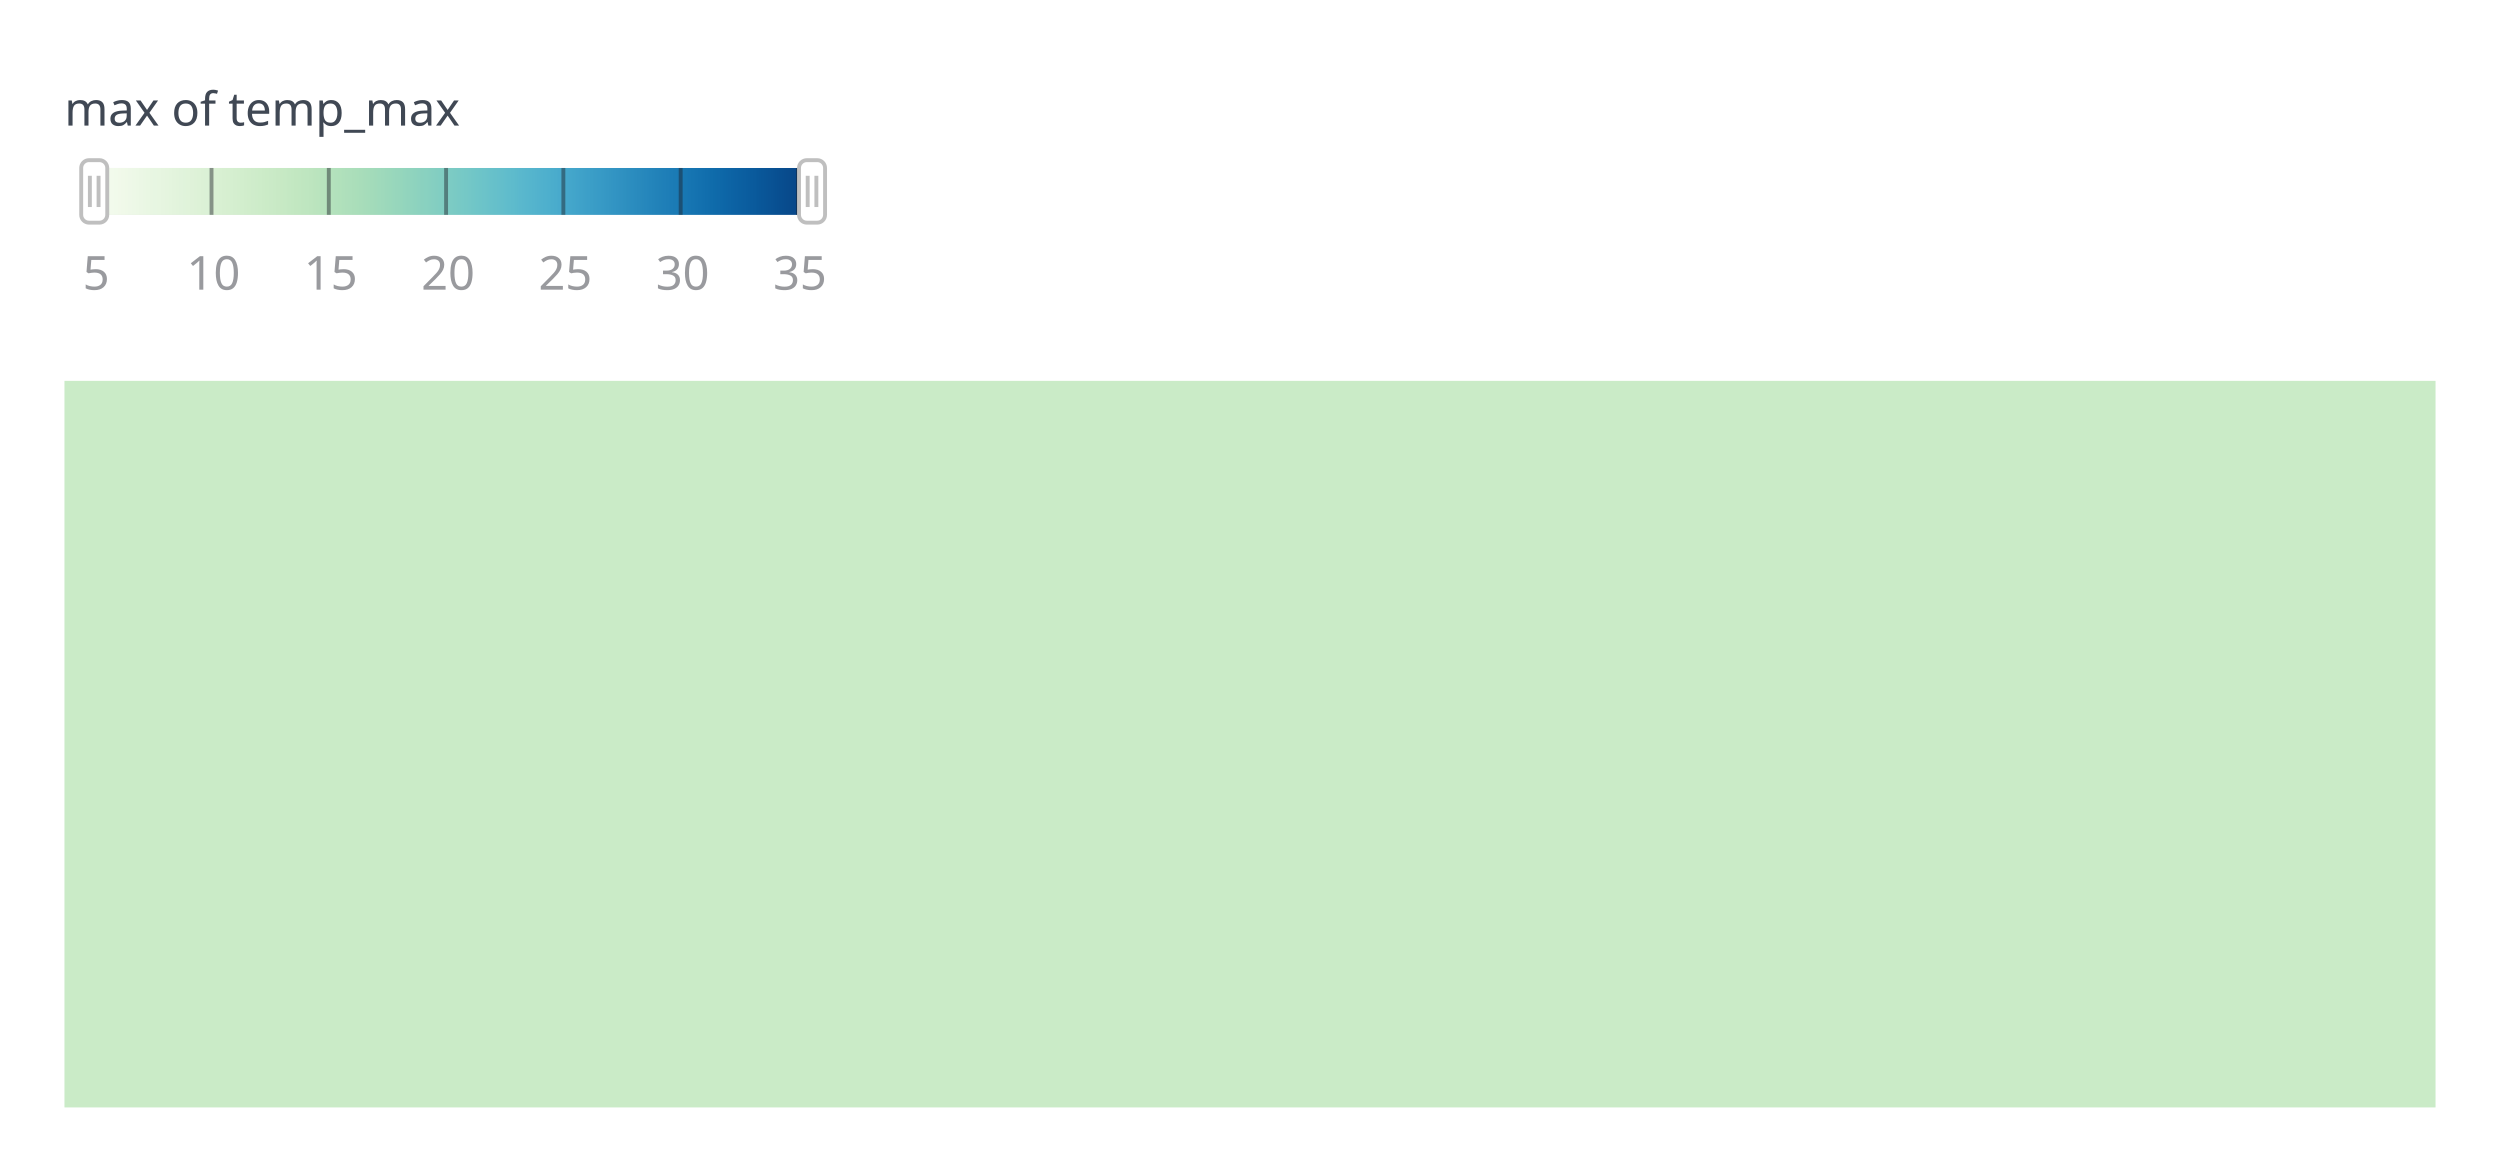
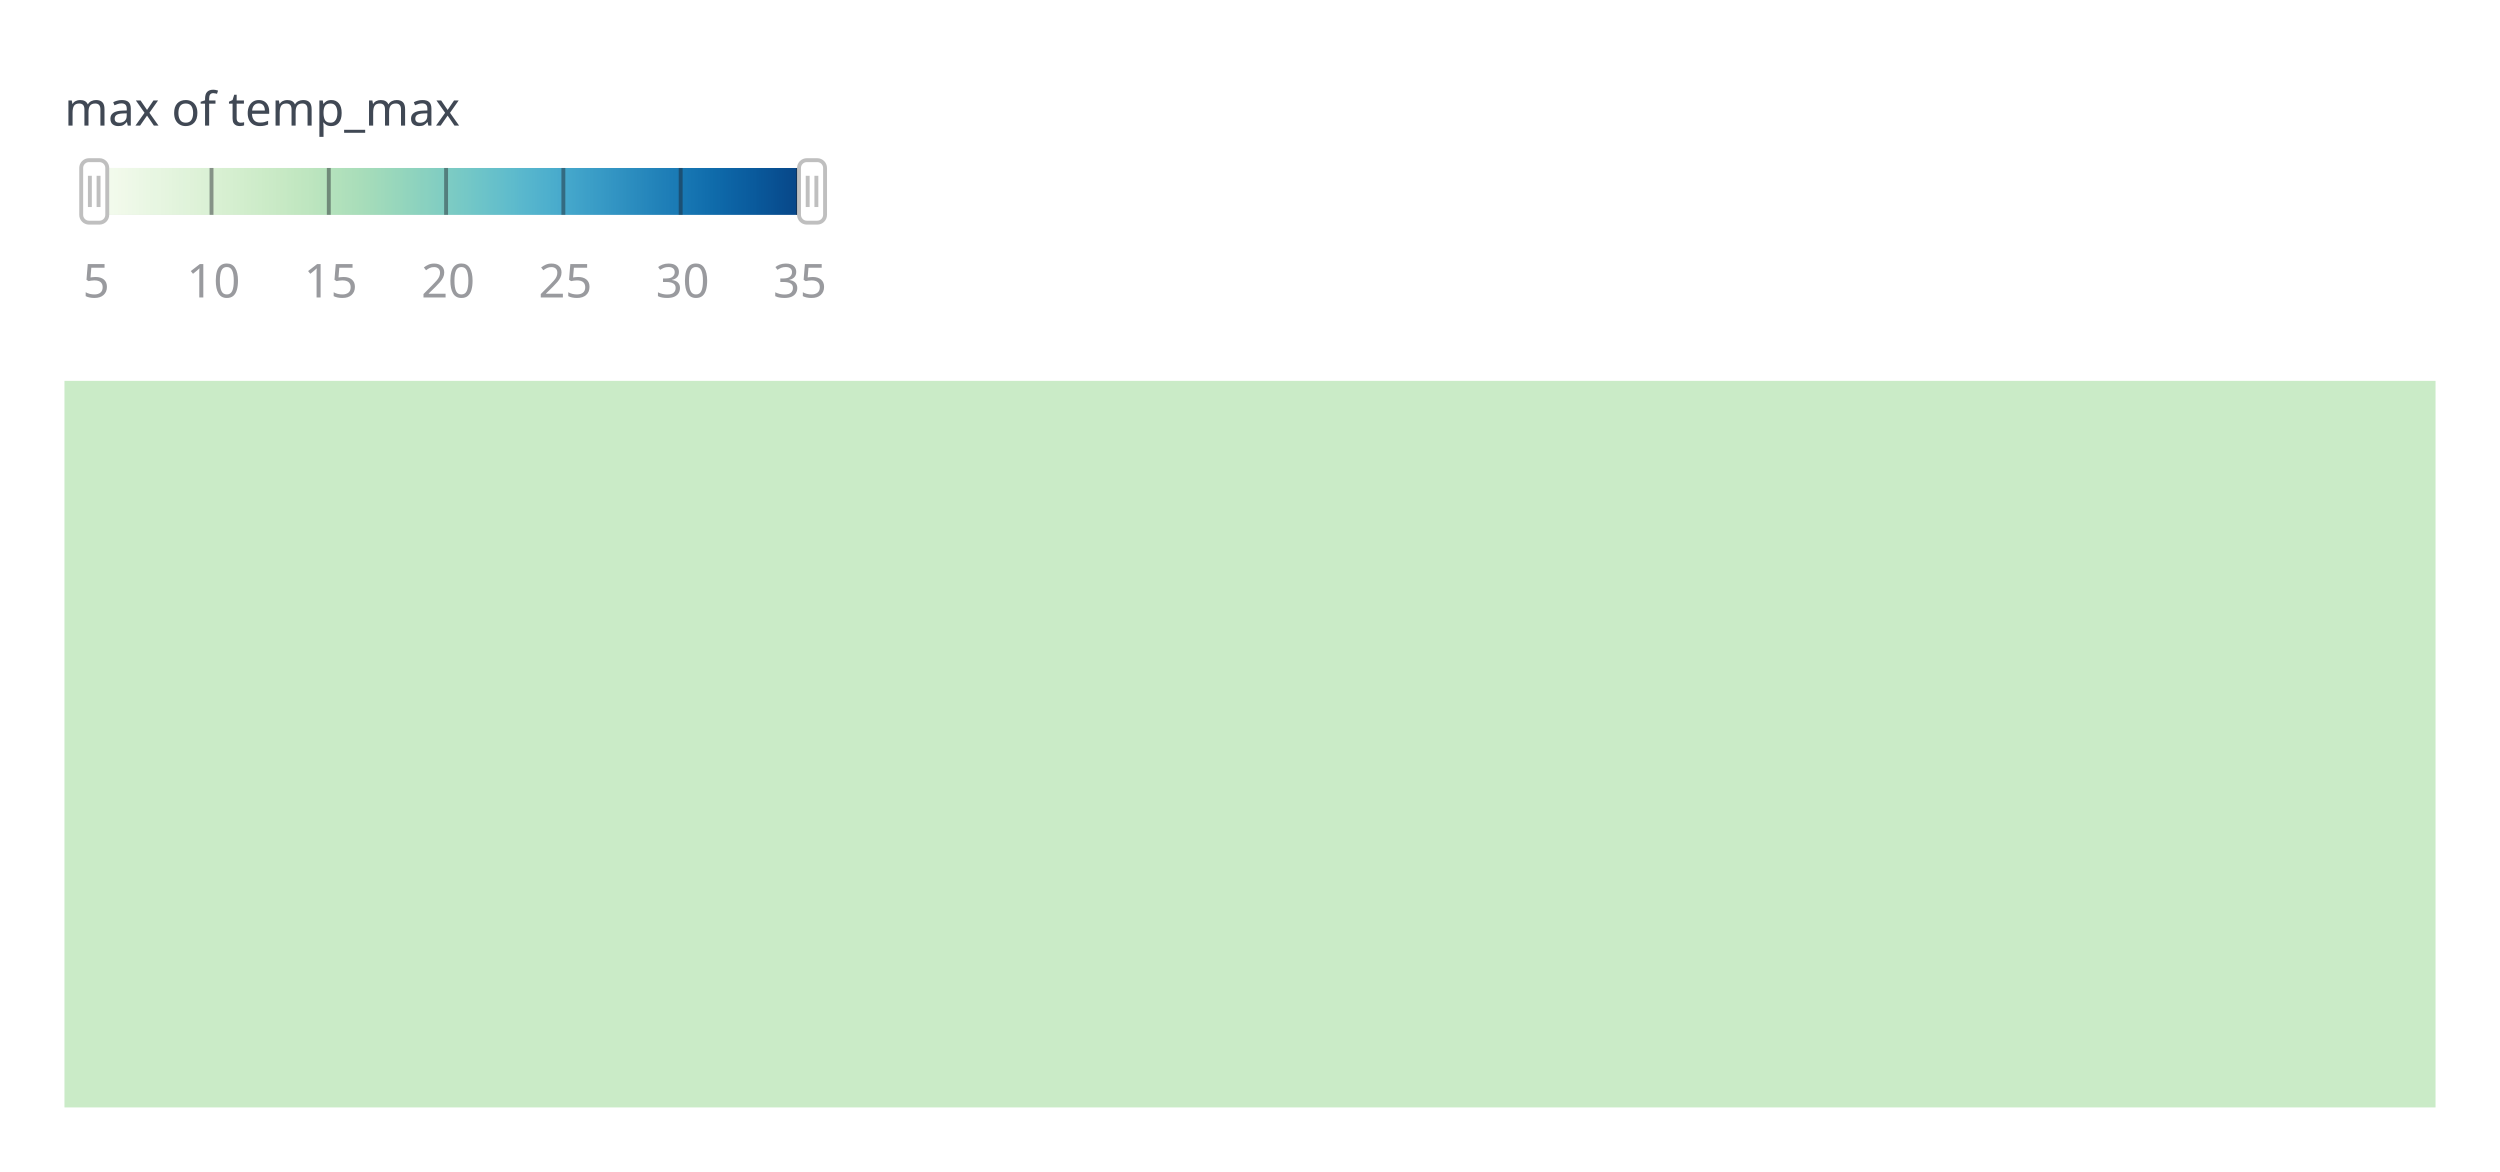
<svg xmlns="http://www.w3.org/2000/svg" width="640" height="300" style="background: transparent; cursor: crosshair;" color-interpolation-filters="sRGB">
  <defs>
    <clipPath transform="matrix(1,0,0,1,-24.12,-43)" id="clip-path-99-98">
      <use href="#g-svg-99" transform="matrix(1,0,0,1,24.12,43)" />
    </clipPath>
    <path id="g-svg-575" fill="none" d="M 16,97 l 608,0 l 0,187 l-608 0 z" x="16" y="97" width="608" height="187" />
    <clipPath transform="matrix(1,0,0,1,-16,-97)" id="clip-path-575-126">
      <use href="#g-svg-575" />
    </clipPath>
    <linearGradient gradientUnits="userSpaceOnUse" id="g-pattern-0" x1="0" y1="6" x2="183.76" y2="6">
      <stop offset="0" stop-color="rgba(247,252,240,1)" />
      <stop offset="0.005" stop-color="rgba(246,252,239,1)" />
      <stop offset="0.01" stop-color="rgba(245,251,238,1)" />
      <stop offset="0.015" stop-color="rgba(244,251,237,1)" />
      <stop offset="0.02" stop-color="rgba(243,251,237,1)" />
      <stop offset="0.025" stop-color="rgba(242,250,236,1)" />
      <stop offset="0.03" stop-color="rgba(241,250,235,1)" />
      <stop offset="0.035" stop-color="rgba(241,249,234,1)" />
      <stop offset="0.04" stop-color="rgba(240,249,233,1)" />
      <stop offset="0.045" stop-color="rgba(239,249,232,1)" />
      <stop offset="0.05" stop-color="rgba(238,248,232,1)" />
      <stop offset="0.055" stop-color="rgba(237,248,231,1)" />
      <stop offset="0.06" stop-color="rgba(236,248,230,1)" />
      <stop offset="0.065" stop-color="rgba(235,247,229,1)" />
      <stop offset="0.07" stop-color="rgba(234,247,228,1)" />
      <stop offset="0.075" stop-color="rgba(233,247,227,1)" />
      <stop offset="0.08" stop-color="rgba(232,246,226,1)" />
      <stop offset="0.085" stop-color="rgba(231,246,226,1)" />
      <stop offset="0.09" stop-color="rgba(231,246,225,1)" />
      <stop offset="0.095" stop-color="rgba(230,245,224,1)" />
      <stop offset="0.101" stop-color="rgba(229,245,223,1)" />
      <stop offset="0.106" stop-color="rgba(228,245,222,1)" />
      <stop offset="0.111" stop-color="rgba(227,244,221,1)" />
      <stop offset="0.116" stop-color="rgba(226,244,220,1)" />
      <stop offset="0.121" stop-color="rgba(225,243,220,1)" />
      <stop offset="0.126" stop-color="rgba(224,243,219,1)" />
      <stop offset="0.131" stop-color="rgba(224,243,218,1)" />
      <stop offset="0.136" stop-color="rgba(223,242,217,1)" />
      <stop offset="0.141" stop-color="rgba(222,242,216,1)" />
      <stop offset="0.146" stop-color="rgba(221,242,215,1)" />
      <stop offset="0.151" stop-color="rgba(220,241,214,1)" />
      <stop offset="0.156" stop-color="rgba(219,241,214,1)" />
      <stop offset="0.161" stop-color="rgba(218,241,213,1)" />
      <stop offset="0.166" stop-color="rgba(218,240,212,1)" />
      <stop offset="0.171" stop-color="rgba(217,240,211,1)" />
      <stop offset="0.176" stop-color="rgba(216,240,210,1)" />
      <stop offset="0.181" stop-color="rgba(215,239,209,1)" />
      <stop offset="0.186" stop-color="rgba(214,239,208,1)" />
      <stop offset="0.191" stop-color="rgba(213,239,208,1)" />
      <stop offset="0.196" stop-color="rgba(212,238,207,1)" />
      <stop offset="0.201" stop-color="rgba(211,238,206,1)" />
      <stop offset="0.206" stop-color="rgba(210,238,205,1)" />
      <stop offset="0.211" stop-color="rgba(209,237,204,1)" />
      <stop offset="0.216" stop-color="rgba(208,237,203,1)" />
      <stop offset="0.221" stop-color="rgba(207,236,203,1)" />
      <stop offset="0.226" stop-color="rgba(206,236,202,1)" />
      <stop offset="0.231" stop-color="rgba(205,236,201,1)" />
      <stop offset="0.236" stop-color="rgba(204,235,200,1)" />
      <stop offset="0.241" stop-color="rgba(203,235,199,1)" />
      <stop offset="0.246" stop-color="rgba(202,234,199,1)" />
      <stop offset="0.251" stop-color="rgba(201,234,198,1)" />
      <stop offset="0.256" stop-color="rgba(200,233,197,1)" />
      <stop offset="0.261" stop-color="rgba(199,233,196,1)" />
      <stop offset="0.266" stop-color="rgba(198,233,196,1)" />
      <stop offset="0.271" stop-color="rgba(196,232,195,1)" />
      <stop offset="0.276" stop-color="rgba(195,232,194,1)" />
      <stop offset="0.281" stop-color="rgba(194,231,193,1)" />
      <stop offset="0.286" stop-color="rgba(193,231,193,1)" />
      <stop offset="0.291" stop-color="rgba(191,230,192,1)" />
      <stop offset="0.296" stop-color="rgba(190,230,192,1)" />
      <stop offset="0.302" stop-color="rgba(189,229,191,1)" />
      <stop offset="0.307" stop-color="rgba(187,228,190,1)" />
      <stop offset="0.312" stop-color="rgba(186,228,190,1)" />
      <stop offset="0.317" stop-color="rgba(184,227,189,1)" />
      <stop offset="0.322" stop-color="rgba(183,227,189,1)" />
      <stop offset="0.327" stop-color="rgba(181,226,188,1)" />
      <stop offset="0.332" stop-color="rgba(180,226,188,1)" />
      <stop offset="0.337" stop-color="rgba(178,225,188,1)" />
      <stop offset="0.342" stop-color="rgba(177,225,187,1)" />
      <stop offset="0.347" stop-color="rgba(175,224,187,1)" />
      <stop offset="0.352" stop-color="rgba(174,223,187,1)" />
      <stop offset="0.357" stop-color="rgba(172,223,187,1)" />
      <stop offset="0.362" stop-color="rgba(171,222,186,1)" />
      <stop offset="0.367" stop-color="rgba(169,222,186,1)" />
      <stop offset="0.372" stop-color="rgba(168,221,186,1)" />
      <stop offset="0.377" stop-color="rgba(166,220,186,1)" />
      <stop offset="0.382" stop-color="rgba(164,220,186,1)" />
      <stop offset="0.387" stop-color="rgba(163,219,186,1)" />
      <stop offset="0.392" stop-color="rgba(161,218,186,1)" />
      <stop offset="0.397" stop-color="rgba(159,218,187,1)" />
      <stop offset="0.402" stop-color="rgba(158,217,187,1)" />
      <stop offset="0.407" stop-color="rgba(156,216,187,1)" />
      <stop offset="0.412" stop-color="rgba(154,216,187,1)" />
      <stop offset="0.417" stop-color="rgba(152,215,188,1)" />
      <stop offset="0.422" stop-color="rgba(151,214,188,1)" />
      <stop offset="0.427" stop-color="rgba(149,214,188,1)" />
      <stop offset="0.432" stop-color="rgba(147,213,189,1)" />
      <stop offset="0.437" stop-color="rgba(145,212,189,1)" />
      <stop offset="0.442" stop-color="rgba(144,212,190,1)" />
      <stop offset="0.447" stop-color="rgba(142,211,190,1)" />
      <stop offset="0.452" stop-color="rgba(140,210,191,1)" />
      <stop offset="0.457" stop-color="rgba(138,209,191,1)" />
      <stop offset="0.462" stop-color="rgba(137,209,192,1)" />
      <stop offset="0.467" stop-color="rgba(135,208,192,1)" />
      <stop offset="0.472" stop-color="rgba(133,207,193,1)" />
      <stop offset="0.477" stop-color="rgba(131,206,193,1)" />
      <stop offset="0.482" stop-color="rgba(129,206,194,1)" />
      <stop offset="0.487" stop-color="rgba(128,205,194,1)" />
      <stop offset="0.492" stop-color="rgba(126,204,195,1)" />
      <stop offset="0.497" stop-color="rgba(124,203,196,1)" />
      <stop offset="0.503" stop-color="rgba(122,202,196,1)" />
      <stop offset="0.508" stop-color="rgba(120,201,197,1)" />
      <stop offset="0.513" stop-color="rgba(118,201,198,1)" />
      <stop offset="0.518" stop-color="rgba(117,200,198,1)" />
      <stop offset="0.523" stop-color="rgba(115,199,199,1)" />
      <stop offset="0.528" stop-color="rgba(113,198,199,1)" />
      <stop offset="0.533" stop-color="rgba(111,197,200,1)" />
      <stop offset="0.538" stop-color="rgba(109,196,200,1)" />
      <stop offset="0.543" stop-color="rgba(108,195,201,1)" />
      <stop offset="0.548" stop-color="rgba(106,194,201,1)" />
      <stop offset="0.553" stop-color="rgba(104,193,202,1)" />
      <stop offset="0.558" stop-color="rgba(102,192,202,1)" />
      <stop offset="0.563" stop-color="rgba(101,191,203,1)" />
      <stop offset="0.568" stop-color="rgba(99,190,203,1)" />
      <stop offset="0.573" stop-color="rgba(97,189,204,1)" />
      <stop offset="0.578" stop-color="rgba(95,188,204,1)" />
      <stop offset="0.583" stop-color="rgba(94,187,204,1)" />
      <stop offset="0.588" stop-color="rgba(92,186,204,1)" />
      <stop offset="0.593" stop-color="rgba(90,184,205,1)" />
      <stop offset="0.598" stop-color="rgba(89,183,205,1)" />
      <stop offset="0.603" stop-color="rgba(87,182,205,1)" />
      <stop offset="0.608" stop-color="rgba(85,181,205,1)" />
      <stop offset="0.613" stop-color="rgba(84,180,205,1)" />
      <stop offset="0.618" stop-color="rgba(82,178,205,1)" />
      <stop offset="0.623" stop-color="rgba(80,177,205,1)" />
      <stop offset="0.628" stop-color="rgba(79,176,205,1)" />
      <stop offset="0.633" stop-color="rgba(77,175,205,1)" />
      <stop offset="0.638" stop-color="rgba(75,173,204,1)" />
      <stop offset="0.643" stop-color="rgba(74,172,204,1)" />
      <stop offset="0.648" stop-color="rgba(72,170,204,1)" />
      <stop offset="0.653" stop-color="rgba(71,169,203,1)" />
      <stop offset="0.658" stop-color="rgba(69,168,203,1)" />
      <stop offset="0.663" stop-color="rgba(68,166,203,1)" />
      <stop offset="0.668" stop-color="rgba(66,165,202,1)" />
      <stop offset="0.673" stop-color="rgba(65,163,202,1)" />
      <stop offset="0.678" stop-color="rgba(63,162,201,1)" />
      <stop offset="0.683" stop-color="rgba(62,160,200,1)" />
      <stop offset="0.688" stop-color="rgba(60,159,200,1)" />
      <stop offset="0.693" stop-color="rgba(59,158,199,1)" />
      <stop offset="0.698" stop-color="rgba(58,156,198,1)" />
      <stop offset="0.704" stop-color="rgba(56,155,198,1)" />
      <stop offset="0.709" stop-color="rgba(55,153,197,1)" />
      <stop offset="0.714" stop-color="rgba(53,151,196,1)" />
      <stop offset="0.719" stop-color="rgba(52,150,195,1)" />
      <stop offset="0.724" stop-color="rgba(50,148,195,1)" />
      <stop offset="0.729" stop-color="rgba(49,147,194,1)" />
      <stop offset="0.734" stop-color="rgba(48,145,193,1)" />
      <stop offset="0.739" stop-color="rgba(46,144,192,1)" />
      <stop offset="0.744" stop-color="rgba(45,142,191,1)" />
      <stop offset="0.749" stop-color="rgba(43,141,191,1)" />
      <stop offset="0.754" stop-color="rgba(42,139,190,1)" />
      <stop offset="0.759" stop-color="rgba(41,138,189,1)" />
      <stop offset="0.764" stop-color="rgba(39,136,188,1)" />
      <stop offset="0.769" stop-color="rgba(38,135,188,1)" />
      <stop offset="0.774" stop-color="rgba(36,133,187,1)" />
      <stop offset="0.779" stop-color="rgba(35,132,186,1)" />
      <stop offset="0.784" stop-color="rgba(34,130,185,1)" />
      <stop offset="0.789" stop-color="rgba(32,129,184,1)" />
      <stop offset="0.794" stop-color="rgba(31,127,184,1)" />
      <stop offset="0.799" stop-color="rgba(30,126,183,1)" />
      <stop offset="0.804" stop-color="rgba(28,124,182,1)" />
      <stop offset="0.809" stop-color="rgba(27,123,181,1)" />
      <stop offset="0.814" stop-color="rgba(26,122,180,1)" />
      <stop offset="0.819" stop-color="rgba(25,120,179,1)" />
      <stop offset="0.824" stop-color="rgba(23,119,178,1)" />
      <stop offset="0.829" stop-color="rgba(22,117,178,1)" />
      <stop offset="0.834" stop-color="rgba(21,116,177,1)" />
      <stop offset="0.839" stop-color="rgba(20,114,176,1)" />
      <stop offset="0.844" stop-color="rgba(19,113,175,1)" />
      <stop offset="0.849" stop-color="rgba(18,111,174,1)" />
      <stop offset="0.854" stop-color="rgba(17,110,173,1)" />
      <stop offset="0.859" stop-color="rgba(16,108,171,1)" />
      <stop offset="0.864" stop-color="rgba(15,107,170,1)" />
      <stop offset="0.869" stop-color="rgba(15,105,169,1)" />
      <stop offset="0.874" stop-color="rgba(14,104,168,1)" />
      <stop offset="0.879" stop-color="rgba(13,102,167,1)" />
      <stop offset="0.884" stop-color="rgba(13,100,165,1)" />
      <stop offset="0.889" stop-color="rgba(12,99,164,1)" />
      <stop offset="0.894" stop-color="rgba(12,97,163,1)" />
      <stop offset="0.899" stop-color="rgba(11,96,161,1)" />
      <stop offset="0.905" stop-color="rgba(11,94,160,1)" />
      <stop offset="0.91" stop-color="rgba(10,93,159,1)" />
      <stop offset="0.915" stop-color="rgba(10,91,157,1)" />
      <stop offset="0.92" stop-color="rgba(10,90,156,1)" />
      <stop offset="0.925" stop-color="rgba(9,88,154,1)" />
      <stop offset="0.93" stop-color="rgba(9,86,152,1)" />
      <stop offset="0.935" stop-color="rgba(9,85,151,1)" />
      <stop offset="0.94" stop-color="rgba(9,83,149,1)" />
      <stop offset="0.945" stop-color="rgba(9,82,148,1)" />
      <stop offset="0.95" stop-color="rgba(8,80,146,1)" />
      <stop offset="0.955" stop-color="rgba(8,78,144,1)" />
      <stop offset="0.96" stop-color="rgba(8,77,143,1)" />
      <stop offset="0.965" stop-color="rgba(8,75,141,1)" />
      <stop offset="0.97" stop-color="rgba(8,74,139,1)" />
      <stop offset="0.975" stop-color="rgba(8,72,138,1)" />
      <stop offset="0.98" stop-color="rgba(8,70,136,1)" />
      <stop offset="0.985" stop-color="rgba(8,69,134,1)" />
      <stop offset="0.99" stop-color="rgba(8,67,132,1)" />
      <stop offset="0.995" stop-color="rgba(8,66,131,1)" />
      <stop offset="1" stop-color="rgba(8,64,129,1)" />
    </linearGradient>
    <path id="g-svg-657" fill="none" d="M 16,97 l 608,0 l 0,187 l-608 0 z" x="16" y="97" width="608" height="187" />
    <clipPath transform="matrix(1,0,0,1,-16,-97)" id="clip-path-657-126">
      <use href="#g-svg-657" />
    </clipPath>
  </defs>
  <g id="g-svg-camera">
    <g id="g-root" fill="none">
      <g id="g-svg-9" fill="none" class="view">
        <g>
          <path id="g-svg-10" fill="rgba(0,0,0,0)" class="area" d="M 0,0 l 640,0 l 0,300 l-640 0 z" x="0" y="0" width="640" height="300" />
        </g>
        <g>
          <path id="g-svg-11" fill="rgba(0,0,0,0)" class="area" d="M 16,16 l 608,0 l 0,268 l-608 0 z" x="16" y="16" width="608" height="268" />
        </g>
        <g>
          <path id="g-svg-12" fill="rgba(0,0,0,0)" class="area" d="M 16,97 l 608,0 l 0,187 l-608 0 z" x="16" y="97" width="608" height="187" />
        </g>
        <g>
          <path id="g-svg-13" fill="rgba(0,0,0,0)" class="area" d="M 16,97 l 608,0 l 0,187 l-608 0 z" x="16" y="97" width="608" height="187" />
        </g>
        <g id="g-svg-14" fill="none" class="component">
          <g id="g-svg-15" fill="none" x="16" y="16" width="608" height="69" transform="matrix(1,0,0,1,16,16)">
            <g id="g-svg-16" fill="none" class="legend-continuous" width="200" height="69">
              <g id="g-svg-17" fill="none" width="200" height="69" class="legend-title">
                <g>
                  <text id="g-svg-18" fill="rgba(44,53,66,1)" class="title-text" dominant-baseline="central" paint-order="stroke" dx="0.5" dy="11.5px" font-weight="normal" font-size="12" font-family="sans-serif" fill-opacity="0.9" x="0" y="0" text-anchor="left">
                    max of temp_max
                  </text>
                </g>
              </g>
              <g id="g-svg-19" fill="none" transform="matrix(1,0,0,1,0,27)" class="legend-content-group">
                <g id="g-svg-70" fill="none" class="legend-ribbon-group">
                  <g id="g-svg-94" fill="none" transform="matrix(1,0,0,1,8.12,0)" class="legend-ribbon">
                    <g id="g-svg-95" fill="none" class="ribbon-background-group">
                      <g>
                        <path id="g-svg-96" fill="rgba(229,229,229,1)" class="ribbon-background" d="M 0,12 L 0,0 L 183.76,0 L 183.76,12 Z" />
                      </g>
                    </g>
                    <g id="g-svg-97" fill="none" class="ribbon-ribbon-group">
                      <g clip-path="url(#clip-path-99-98)">
                        <path id="g-svg-98" fill="url(#g-pattern-0)" class="ribbon-ribbon" d="M 0,12 L 0,0 L 183.76,0 L 183.76,12 Z" />
                        <g>
                          <path id="g-svg-99" fill="none" d="M 0,0 L 0,12 L 183.76,12 L 183.76,0 Z" class="ribbon-clip-path" />
                        </g>
                      </g>
                    </g>
                  </g>
                </g>
                <g id="g-svg-20" fill="none" class="legend-label-group">
                  <g id="g-svg-21" fill="none" class="legend-label">
                    <g id="g-svg-22" fill="none" class="axis-grid-group" />
                    <g id="g-svg-23" fill="none" class="axis-main-group">
                      <g id="g-svg-24" fill="none" class="axis-line-group" />
                      <g id="g-svg-25" fill="none" class="axis-tick-group">
                        <g id="g-svg-26" fill="none" transform="matrix(1,0,0,1,8.12,12)" class="axis-tick">
                          <g>
                            <line id="g-svg-635" fill="none" x1="0" y1="0" x2="0" y2="-12" class="axis-tick-item" stroke-width="1" stroke="rgba(29,33,41,1)" stroke-opacity="0.45" />
                          </g>
                        </g>
                        <g id="g-svg-27" fill="none" transform="matrix(1,0,0,1,38.14614,12)" class="axis-tick">
                          <g>
                            <line id="g-svg-636" fill="none" x1="0" y1="0" x2="0" y2="-12" class="axis-tick-item" stroke-width="1" stroke="rgba(29,33,41,1)" stroke-opacity="0.45" />
                          </g>
                        </g>
                        <g id="g-svg-28" fill="none" transform="matrix(1,0,0,1,68.17229,12)" class="axis-tick">
                          <g>
                            <line id="g-svg-637" fill="none" x1="0" y1="0" x2="0" y2="-12" class="axis-tick-item" stroke-width="1" stroke="rgba(29,33,41,1)" stroke-opacity="0.45" />
                          </g>
                        </g>
                        <g id="g-svg-29" fill="none" transform="matrix(1,0,0,1,98.19843,12)" class="axis-tick">
                          <g>
                            <line id="g-svg-638" fill="none" x1="0" y1="0" x2="0" y2="-12" class="axis-tick-item" stroke-width="1" stroke="rgba(29,33,41,1)" stroke-opacity="0.45" />
                          </g>
                        </g>
                        <g id="g-svg-30" fill="none" transform="matrix(1,0,0,1,128.2246,12)" class="axis-tick">
                          <g>
                            <line id="g-svg-639" fill="none" x1="0" y1="0" x2="0" y2="-12" class="axis-tick-item" stroke-width="1" stroke="rgba(29,33,41,1)" stroke-opacity="0.45" />
                          </g>
                        </g>
                        <g id="g-svg-31" fill="none" transform="matrix(1,0,0,1,158.2507,12)" class="axis-tick">
                          <g>
                            <line id="g-svg-640" fill="none" x1="0" y1="0" x2="0" y2="-12" class="axis-tick-item" stroke-width="1" stroke="rgba(29,33,41,1)" stroke-opacity="0.45" />
                          </g>
                        </g>
                        <g id="g-svg-32" fill="none" transform="matrix(1,0,0,1,188.2769,12)" class="axis-tick">
                          <g>
                            <line id="g-svg-641" fill="none" x1="0" y1="0" x2="0" y2="-12" class="axis-tick-item" stroke-width="1" stroke="rgba(29,33,41,1)" stroke-opacity="0.45" />
                          </g>
                        </g>
                      </g>
                      <g id="g-svg-40" fill="none" class="axis-label-group">
-                         <g id="g-svg-41" fill="none" transform="matrix(1,0,0,1,8.12,15)" class="axis-label">
+                         <g id="g-svg-41" fill="none" transform="matrix(1,0,0,1,8.12,17)" class="axis-label">
                          <g>
                            <text id="g-svg-642" fill="rgba(29,33,41,1)" dominant-baseline="central" paint-order="stroke" dx="0.5" font-family="sans-serif" font-size="12" font-style="normal" font-variant="normal" font-weight="normal" stroke-width="1" text-anchor="middle" class="axis-label-item" dy="11.5px" fill-opacity="0.45" visibility="visible">
                              5
                            </text>
                          </g>
                        </g>
-                         <g id="g-svg-42" fill="none" transform="matrix(1,0,0,1,38.14614,15)" class="axis-label">
+                         <g id="g-svg-42" fill="none" transform="matrix(1,0,0,1,38.14614,17)" class="axis-label">
                          <g>
                            <text id="g-svg-643" fill="rgba(29,33,41,1)" dominant-baseline="central" paint-order="stroke" dx="0.5" font-family="sans-serif" font-size="12" font-style="normal" font-variant="normal" font-weight="normal" stroke-width="1" text-anchor="middle" class="axis-label-item" dy="11.5px" fill-opacity="0.45" visibility="visible">
                              10
                            </text>
                          </g>
                        </g>
-                         <g id="g-svg-43" fill="none" transform="matrix(1,0,0,1,68.17229,15)" class="axis-label">
+                         <g id="g-svg-43" fill="none" transform="matrix(1,0,0,1,68.17229,17)" class="axis-label">
                          <g>
                            <text id="g-svg-644" fill="rgba(29,33,41,1)" dominant-baseline="central" paint-order="stroke" dx="0.5" font-family="sans-serif" font-size="12" font-style="normal" font-variant="normal" font-weight="normal" stroke-width="1" text-anchor="middle" class="axis-label-item" dy="11.5px" fill-opacity="0.45" visibility="visible">
                              15
                            </text>
                          </g>
                        </g>
-                         <g id="g-svg-44" fill="none" transform="matrix(1,0,0,1,98.19843,15)" class="axis-label">
+                         <g id="g-svg-44" fill="none" transform="matrix(1,0,0,1,98.19843,17)" class="axis-label">
                          <g>
                            <text id="g-svg-645" fill="rgba(29,33,41,1)" dominant-baseline="central" paint-order="stroke" dx="0.5" font-family="sans-serif" font-size="12" font-style="normal" font-variant="normal" font-weight="normal" stroke-width="1" text-anchor="middle" class="axis-label-item" dy="11.5px" fill-opacity="0.45" visibility="visible">
                              20
                            </text>
                          </g>
                        </g>
-                         <g id="g-svg-45" fill="none" transform="matrix(1,0,0,1,128.2246,15)" class="axis-label">
+                         <g id="g-svg-45" fill="none" transform="matrix(1,0,0,1,128.2246,17)" class="axis-label">
                          <g>
                            <text id="g-svg-646" fill="rgba(29,33,41,1)" dominant-baseline="central" paint-order="stroke" dx="0.5" font-family="sans-serif" font-size="12" font-style="normal" font-variant="normal" font-weight="normal" stroke-width="1" text-anchor="middle" class="axis-label-item" dy="11.5px" fill-opacity="0.45" visibility="visible">
                              25
                            </text>
                          </g>
                        </g>
-                         <g id="g-svg-46" fill="none" transform="matrix(1,0,0,1,158.2507,15)" class="axis-label">
+                         <g id="g-svg-46" fill="none" transform="matrix(1,0,0,1,158.2507,17)" class="axis-label">
                          <g>
                            <text id="g-svg-647" fill="rgba(29,33,41,1)" dominant-baseline="central" paint-order="stroke" dx="0.5" font-family="sans-serif" font-size="12" font-style="normal" font-variant="normal" font-weight="normal" stroke-width="1" text-anchor="middle" class="axis-label-item" dy="11.5px" fill-opacity="0.45" visibility="visible">
                              30
                            </text>
                          </g>
                        </g>
-                         <g id="g-svg-47" fill="none" transform="matrix(1,0,0,1,188.2769,15)" class="axis-label">
+                         <g id="g-svg-47" fill="none" transform="matrix(1,0,0,1,188.2769,17)" class="axis-label">
                          <g>
                            <text id="g-svg-648" fill="rgba(29,33,41,1)" dominant-baseline="central" paint-order="stroke" dx="0.5" font-family="sans-serif" font-size="12" font-style="normal" font-variant="normal" font-weight="normal" stroke-width="1" text-anchor="middle" class="axis-label-item" dy="11.5px" fill-opacity="0.45" visibility="visible">
                              35
                            </text>
                          </g>
                        </g>
                      </g>
                    </g>
                    <g id="g-svg-55" fill="none" class="axis-title-group" />
                  </g>
                </g>
                <g id="g-svg-71" fill="none" class="legend-handles-group">
                  <g id="g-svg-72" fill="none" x="0" y="0" height="12" width="10" transform="matrix(1,0,0,1,8.12,6)" class="legend-handle legend-start-handle">
                    <g id="g-svg-73" fill="none" class="handle-icon-group">
                      <g id="g-svg-649" fill="none" x="0" y="0" class="handle-icon">
                        <g>
                          <path id="g-svg-650" fill="rgba(255,255,255,1)" class="handle-icon-rect" stroke-width="1" stroke="rgba(191,191,191,1)" d="M -1.333,-8 l 2.667,0 a 2,2,0,0,1,2,2 l 0,12 a 2,2,0,0,1,-2,2 l -2.667,0 a 2,2,0,0,1,-2,-2 l 0,-12 a 2,2,0,0,1,2,-2 z" width="6.667" height="16" x="-3.333" y="-8" />
                          <g>
                            <line id="g-svg-651" fill="rgba(255,255,255,1)" x1="-1.111" y1="-4" x2="-1.111" y2="4" class="handle-icon-line-1" stroke-width="1" stroke="rgba(191,191,191,1)" />
                          </g>
                          <g>
                            <line id="g-svg-652" fill="rgba(255,255,255,1)" x1="1.111" y1="-4" x2="1.111" y2="4" class="handle-icon-line-2" stroke-width="1" stroke="rgba(191,191,191,1)" />
                          </g>
                        </g>
                      </g>
                    </g>
                    <g id="g-svg-78" fill="none" class="handle-label-group" />
                  </g>
                  <g id="g-svg-79" fill="none" x="0" y="0" height="12" width="10" transform="matrix(1,0,0,1,191.88,6)" class="legend-handle legend-end-handle">
                    <g id="g-svg-80" fill="none" class="handle-icon-group">
                      <g id="g-svg-653" fill="none" x="0" y="0" class="handle-icon">
                        <g>
                          <path id="g-svg-654" fill="rgba(255,255,255,1)" class="handle-icon-rect" stroke-width="1" stroke="rgba(191,191,191,1)" d="M -1.333,-8 l 2.667,0 a 2,2,0,0,1,2,2 l 0,12 a 2,2,0,0,1,-2,2 l -2.667,0 a 2,2,0,0,1,-2,-2 l 0,-12 a 2,2,0,0,1,2,-2 z" width="6.667" height="16" x="-3.333" y="-8" />
                          <g>
                            <line id="g-svg-655" fill="rgba(255,255,255,1)" x1="-1.111" y1="-4" x2="-1.111" y2="4" class="handle-icon-line-1" stroke-width="1" stroke="rgba(191,191,191,1)" />
                          </g>
                          <g>
                            <line id="g-svg-656" fill="rgba(255,255,255,1)" x1="1.111" y1="-4" x2="1.111" y2="4" class="handle-icon-line-2" stroke-width="1" stroke="rgba(191,191,191,1)" />
                          </g>
                        </g>
                      </g>
                    </g>
                    <g id="g-svg-85" fill="none" class="handle-label-group" />
                  </g>
                </g>
                <g id="g-svg-100" fill="none" class="legend-indicator">
                  <g id="g-svg-101" fill="none">
                    <g>
                      <path id="g-svg-103" fill="rgba(38,38,38,1)" class="indicator-background" stroke-linecap="round" stroke-width="1" stroke="rgba(51,51,51,1)" d="M -4,-2 L 4,-2 A 0 0 0 0 1 4 -2 L 4,2 A 0 0 0 0 1 4 2 L -4,2 A 0 0 0 0 1 -4 2 L -4,2 L -4,5 L -10.928,0 L -4,-5 L -4,-2 A 0 0 0 0 1 -4 -2 Z" visibility="hidden" />
                    </g>
                    <g id="g-svg-102" fill="none" class="indicator-label-group" />
                  </g>
                </g>
              </g>
            </g>
          </g>
        </g>
        <g transform="matrix(1,0,0,1,16,97)" clip-path="url(#clip-path-657-126)">
          <path id="g-svg-126" fill="rgba(0,0,0,0)" class="plot" d="M 0,0 l 608,0 l 0,187 l-608 0 z" width="608" height="187" />
          <g id="g-svg-127" fill="none" class="main-layer">
            <g>
              <path id="g-svg-129" fill="rgba(200,234,197,1)" d="M 0.5,0.5 l 607,0 l 0,186 l-607 0 z" x="0.5" y="0.5" width="607" height="186" fill-opacity="0.95" stroke-width="0" stroke="rgba(200,234,197,1)" class="element" />
            </g>
          </g>
          <g id="g-svg-128" fill="none" class="label-layer" />
        </g>
      </g>
    </g>
  </g>
</svg>
